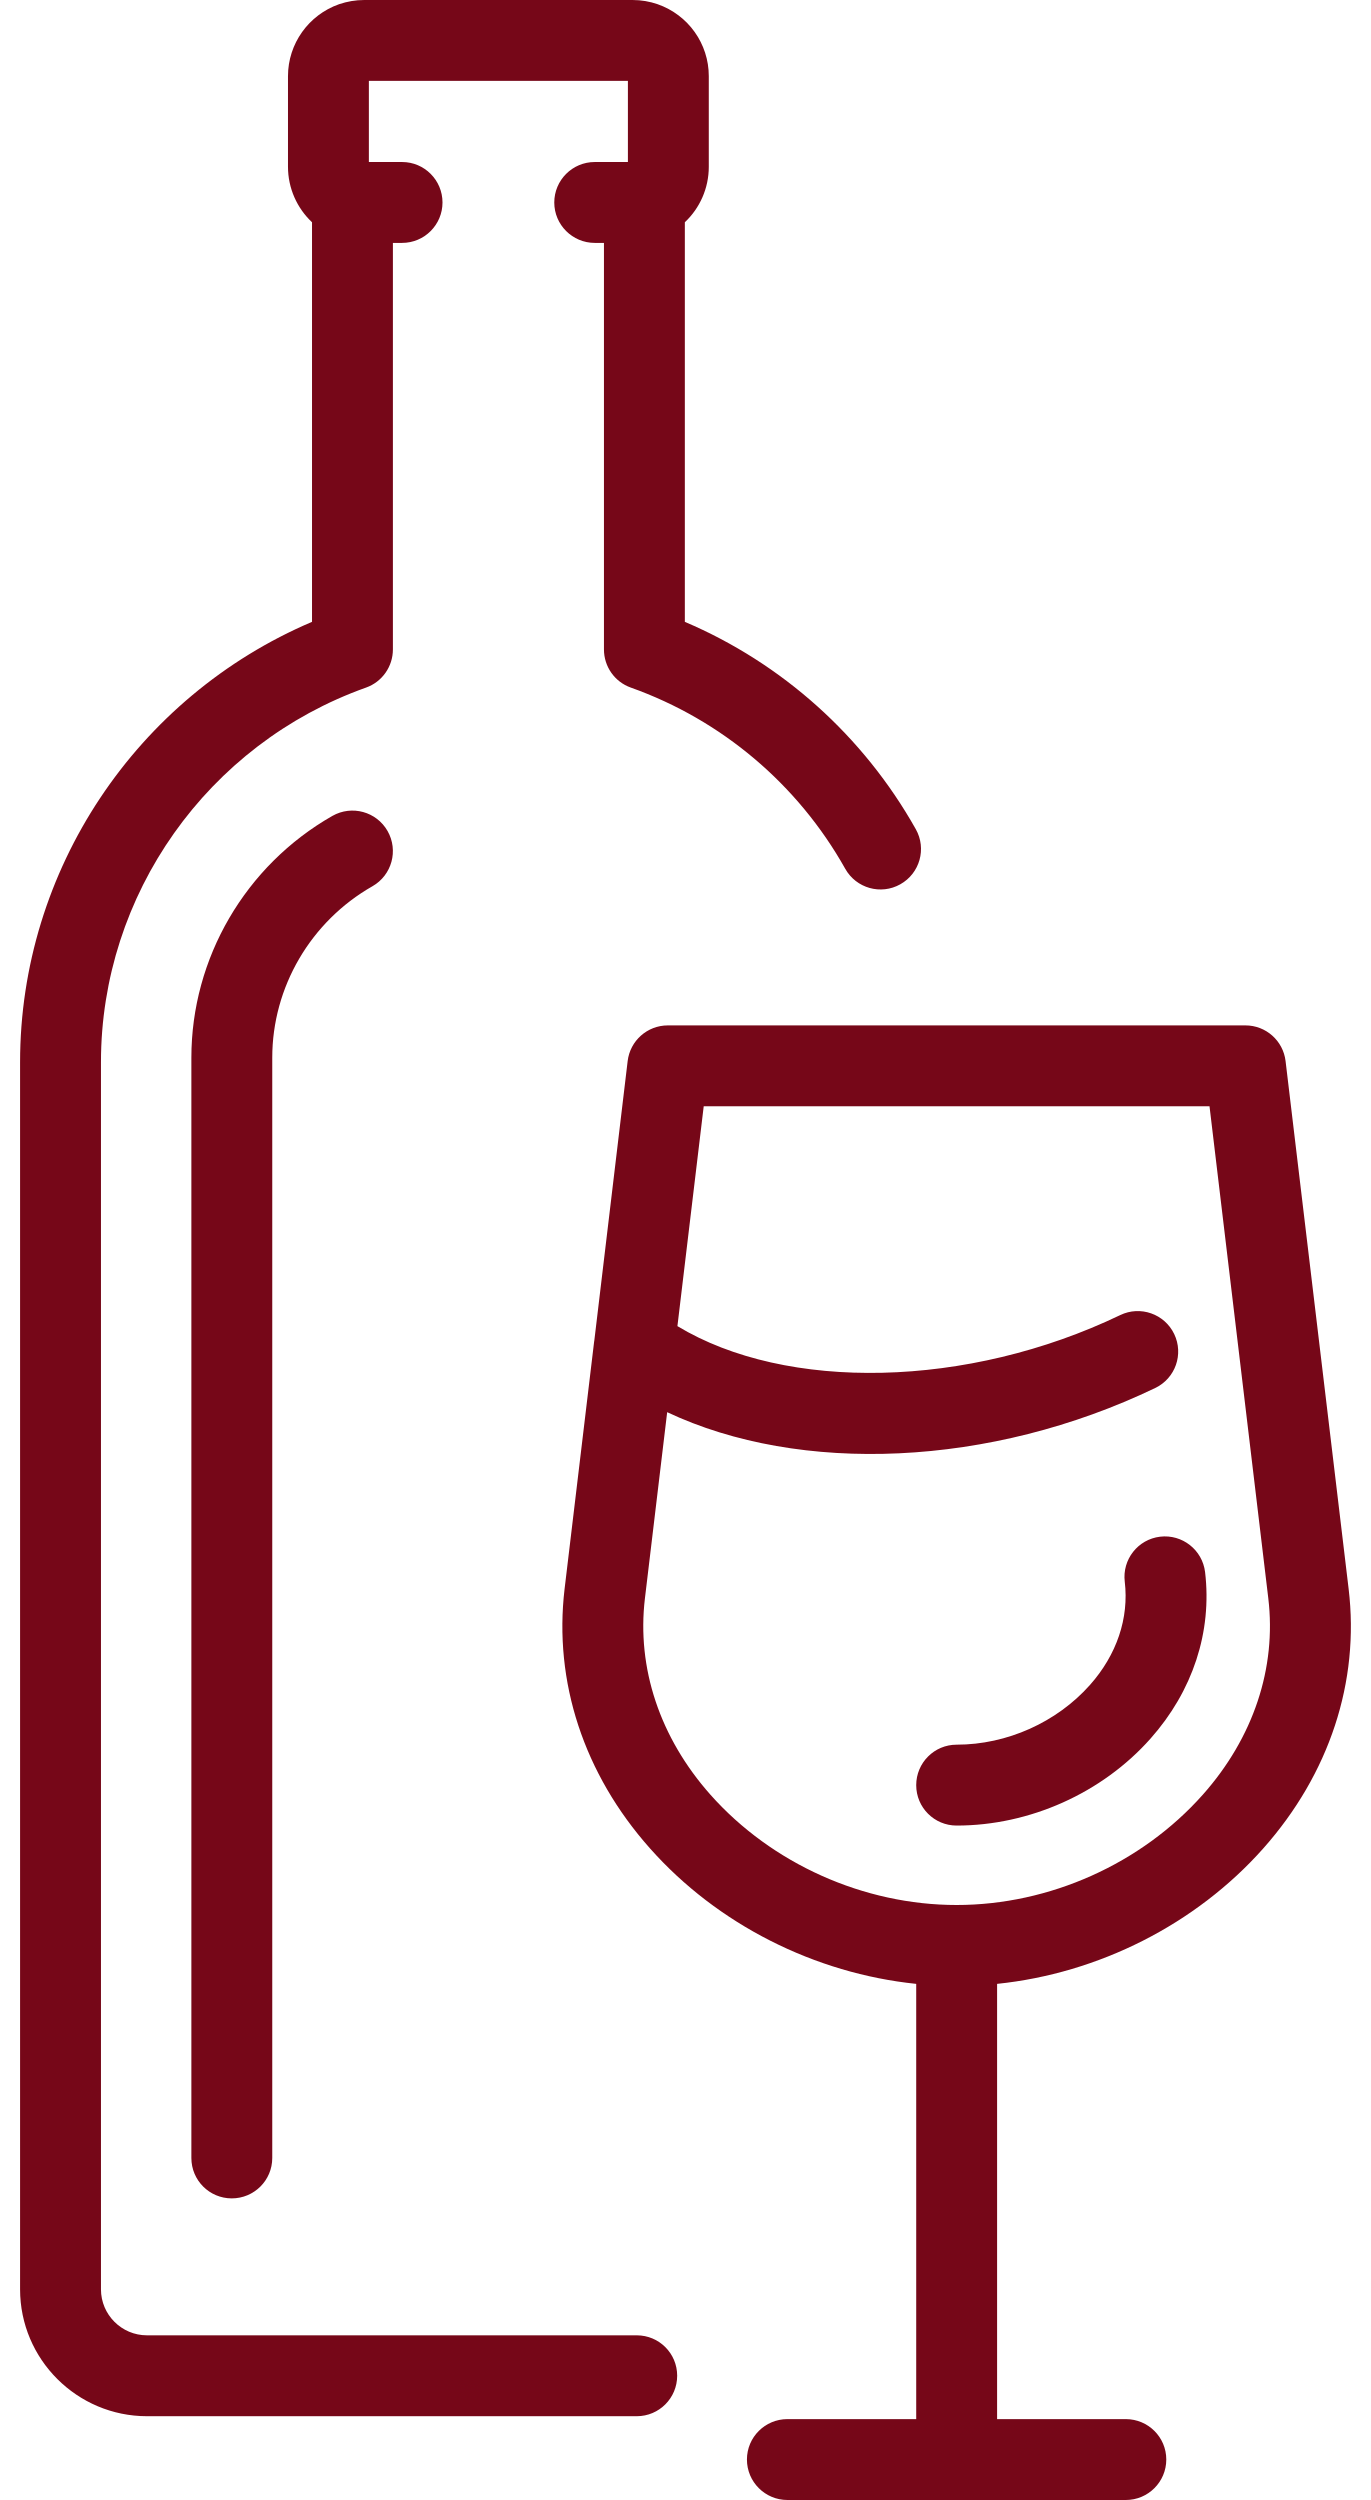
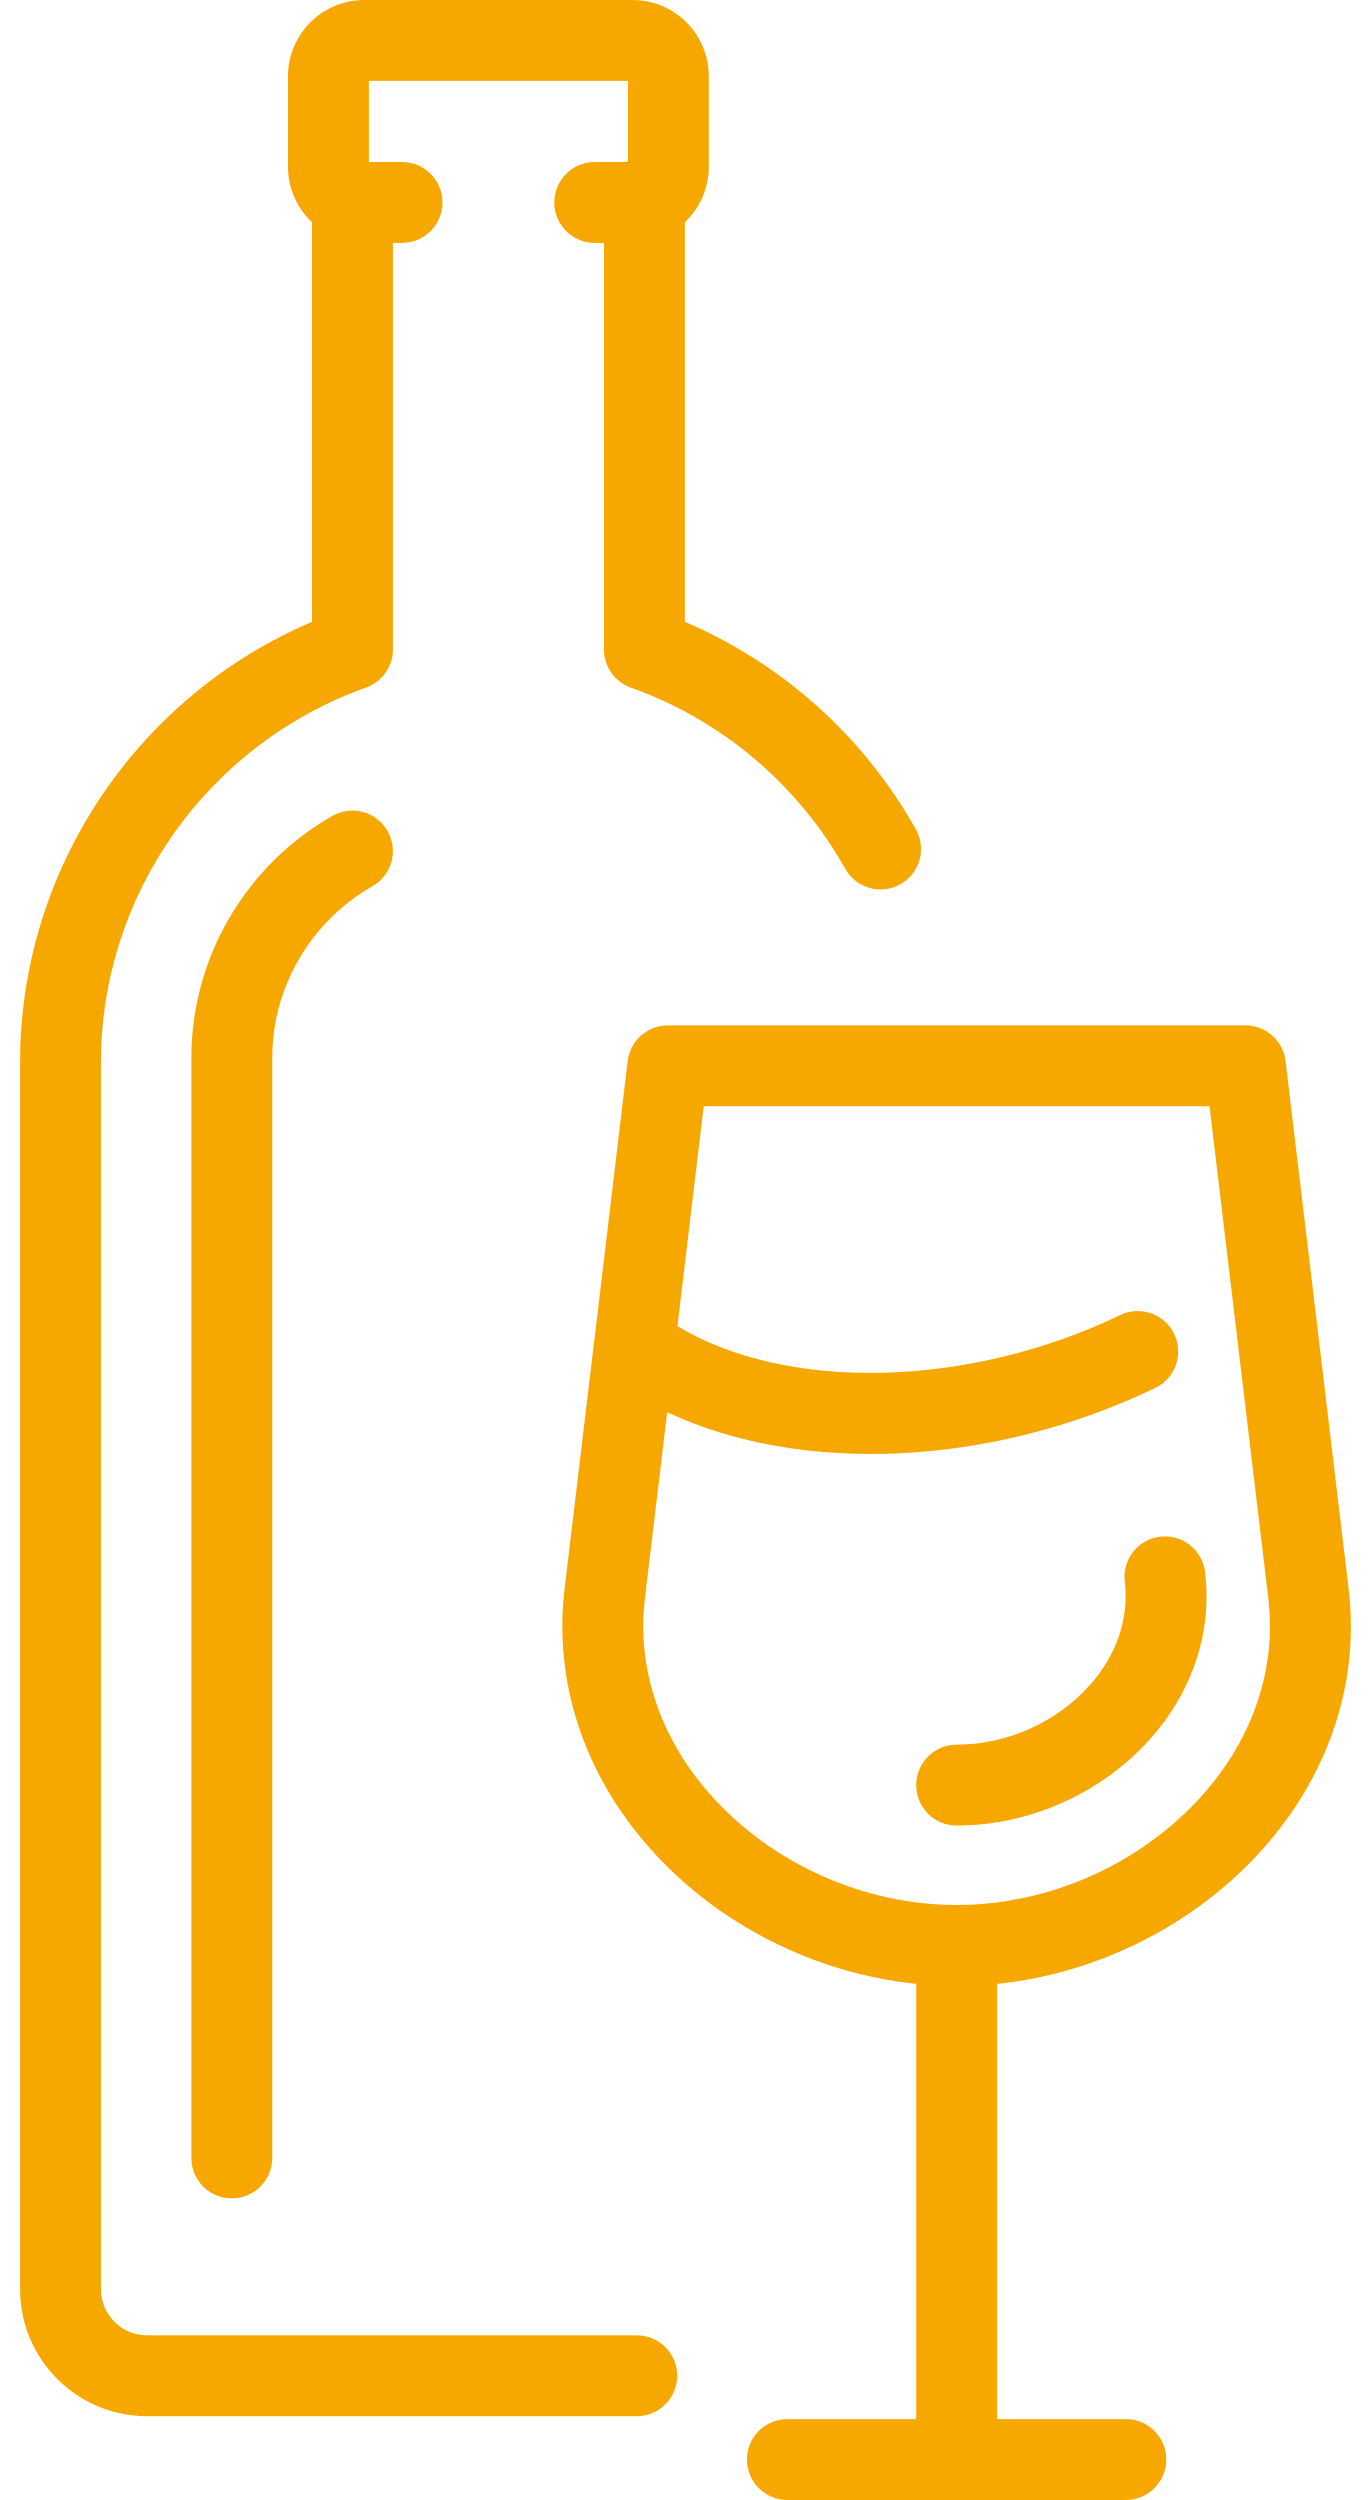
- <svg xmlns="http://www.w3.org/2000/svg" viewBox="0 0 17 31" fill="#760718">
+ <svg xmlns="http://www.w3.org/2000/svg" viewBox="0 0 17 31" fill="#f7a800">
  <path d="M8.397 29.459C8.397 29.736 8.173 29.961 7.896 29.961H1.823C0.955 29.961 0.249 29.255 0.249 28.388V13.171C0.249 10.789 1.69 8.639 3.869 7.711V2.756C3.683 2.581 3.571 2.334 3.571 2.068V0.944C3.571 0.543 3.826 0.185 4.205 0.052C4.306 0.018 4.41 7.62939e-05 4.515 7.62939e-05H7.846C7.951 7.62939e-05 8.055 0.018 8.154 0.052C8.535 0.185 8.789 0.543 8.789 0.944V2.068C8.789 2.334 8.678 2.581 8.492 2.756V7.711C9.699 8.225 10.707 9.128 11.356 10.282C11.492 10.524 11.406 10.829 11.164 10.965C10.923 11.101 10.617 11.015 10.481 10.773C9.893 9.725 8.948 8.927 7.822 8.526C7.622 8.455 7.489 8.266 7.489 8.053V3.012H7.375C7.098 3.012 6.873 2.787 6.873 2.511C6.873 2.234 7.098 2.009 7.375 2.009H7.786V1.003H4.574V2.009H4.986C5.263 2.009 5.487 2.234 5.487 2.511C5.487 2.787 5.263 3.012 4.986 3.012H4.872V8.053C4.872 8.265 4.739 8.455 4.539 8.526C2.573 9.226 1.252 11.093 1.252 13.171V28.388C1.252 28.702 1.508 28.958 1.822 28.958H7.896C8.173 28.958 8.397 29.182 8.397 29.459ZM4.122 10.117C3.043 10.732 2.373 11.881 2.373 13.115V26.759C2.373 27.036 2.597 27.26 2.874 27.26C3.151 27.26 3.376 27.036 3.376 26.759V13.115C3.376 12.241 3.852 11.426 4.619 10.989C4.859 10.852 4.943 10.546 4.806 10.305C4.669 10.064 4.363 9.98 4.122 10.117ZM14.385 19.055C14.11 19.088 13.914 19.338 13.947 19.613C14.001 20.065 13.848 20.519 13.516 20.893C13.104 21.357 12.486 21.634 11.862 21.634C11.585 21.634 11.361 21.859 11.361 22.136C11.361 22.413 11.585 22.637 11.862 22.637C12.768 22.637 13.667 22.234 14.266 21.559C14.791 20.968 15.031 20.235 14.943 19.494C14.91 19.219 14.66 19.022 14.385 19.055ZM15.665 22.92C14.828 23.863 13.621 24.47 12.364 24.6V29.997H13.96C14.237 29.997 14.462 30.221 14.462 30.498C14.462 30.775 14.237 31 13.96 31H11.871C11.868 31 11.865 31 11.862 31C11.859 31 11.857 31 11.854 31H9.764C9.487 31 9.262 30.775 9.262 30.498C9.262 30.221 9.487 29.997 9.764 29.997H11.361V24.6C10.103 24.47 8.896 23.863 8.059 22.919C7.239 21.996 6.864 20.853 7.001 19.701L7.367 16.638C7.368 16.632 7.369 16.625 7.37 16.619L7.783 13.157C7.813 12.905 8.027 12.715 8.281 12.715H15.444C15.697 12.715 15.911 12.905 15.941 13.157L16.723 19.702C16.861 20.853 16.485 21.996 15.665 22.92ZM15.727 19.82L14.998 13.718H8.726L8.4 16.444C9.75 17.26 11.999 17.216 13.891 16.307C14.14 16.187 14.44 16.292 14.56 16.542C14.68 16.792 14.575 17.091 14.325 17.211C12.28 18.194 9.92 18.288 8.273 17.511L7.997 19.82C7.894 20.683 8.182 21.547 8.809 22.254C9.57 23.111 10.711 23.622 11.862 23.622C13.013 23.622 14.154 23.111 14.915 22.254C15.542 21.548 15.83 20.683 15.727 19.82Z" />
</svg>
